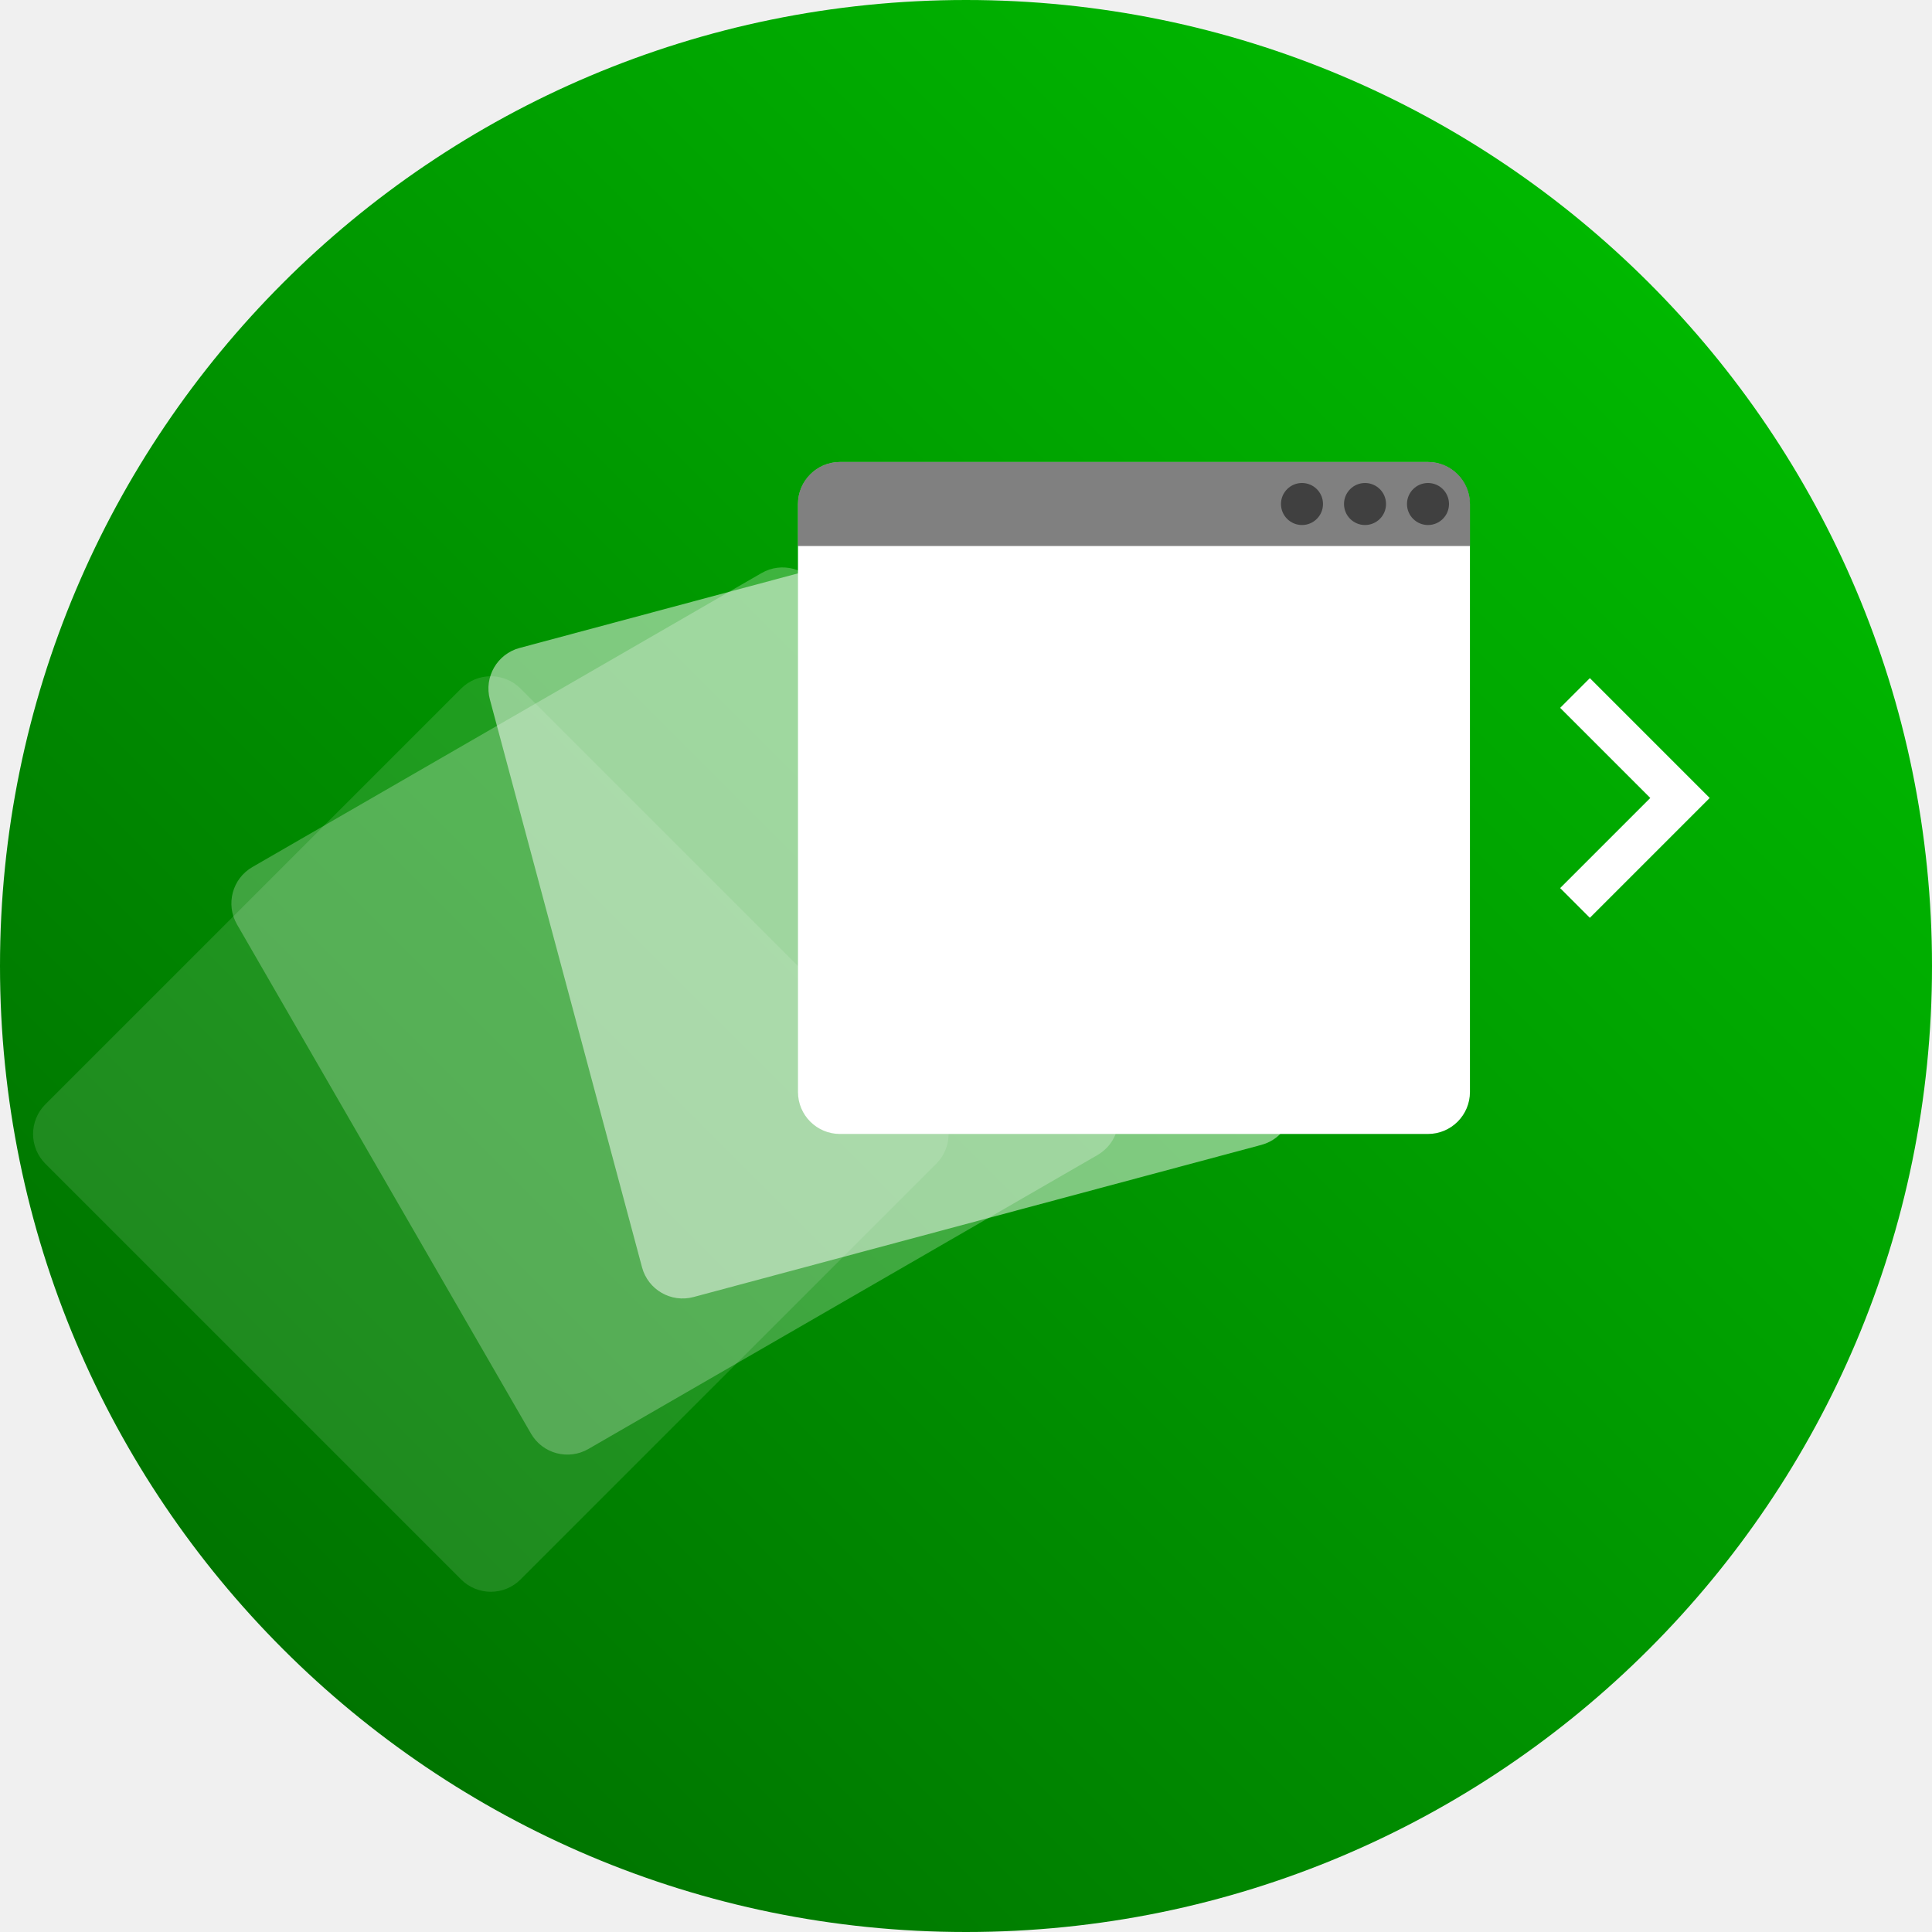
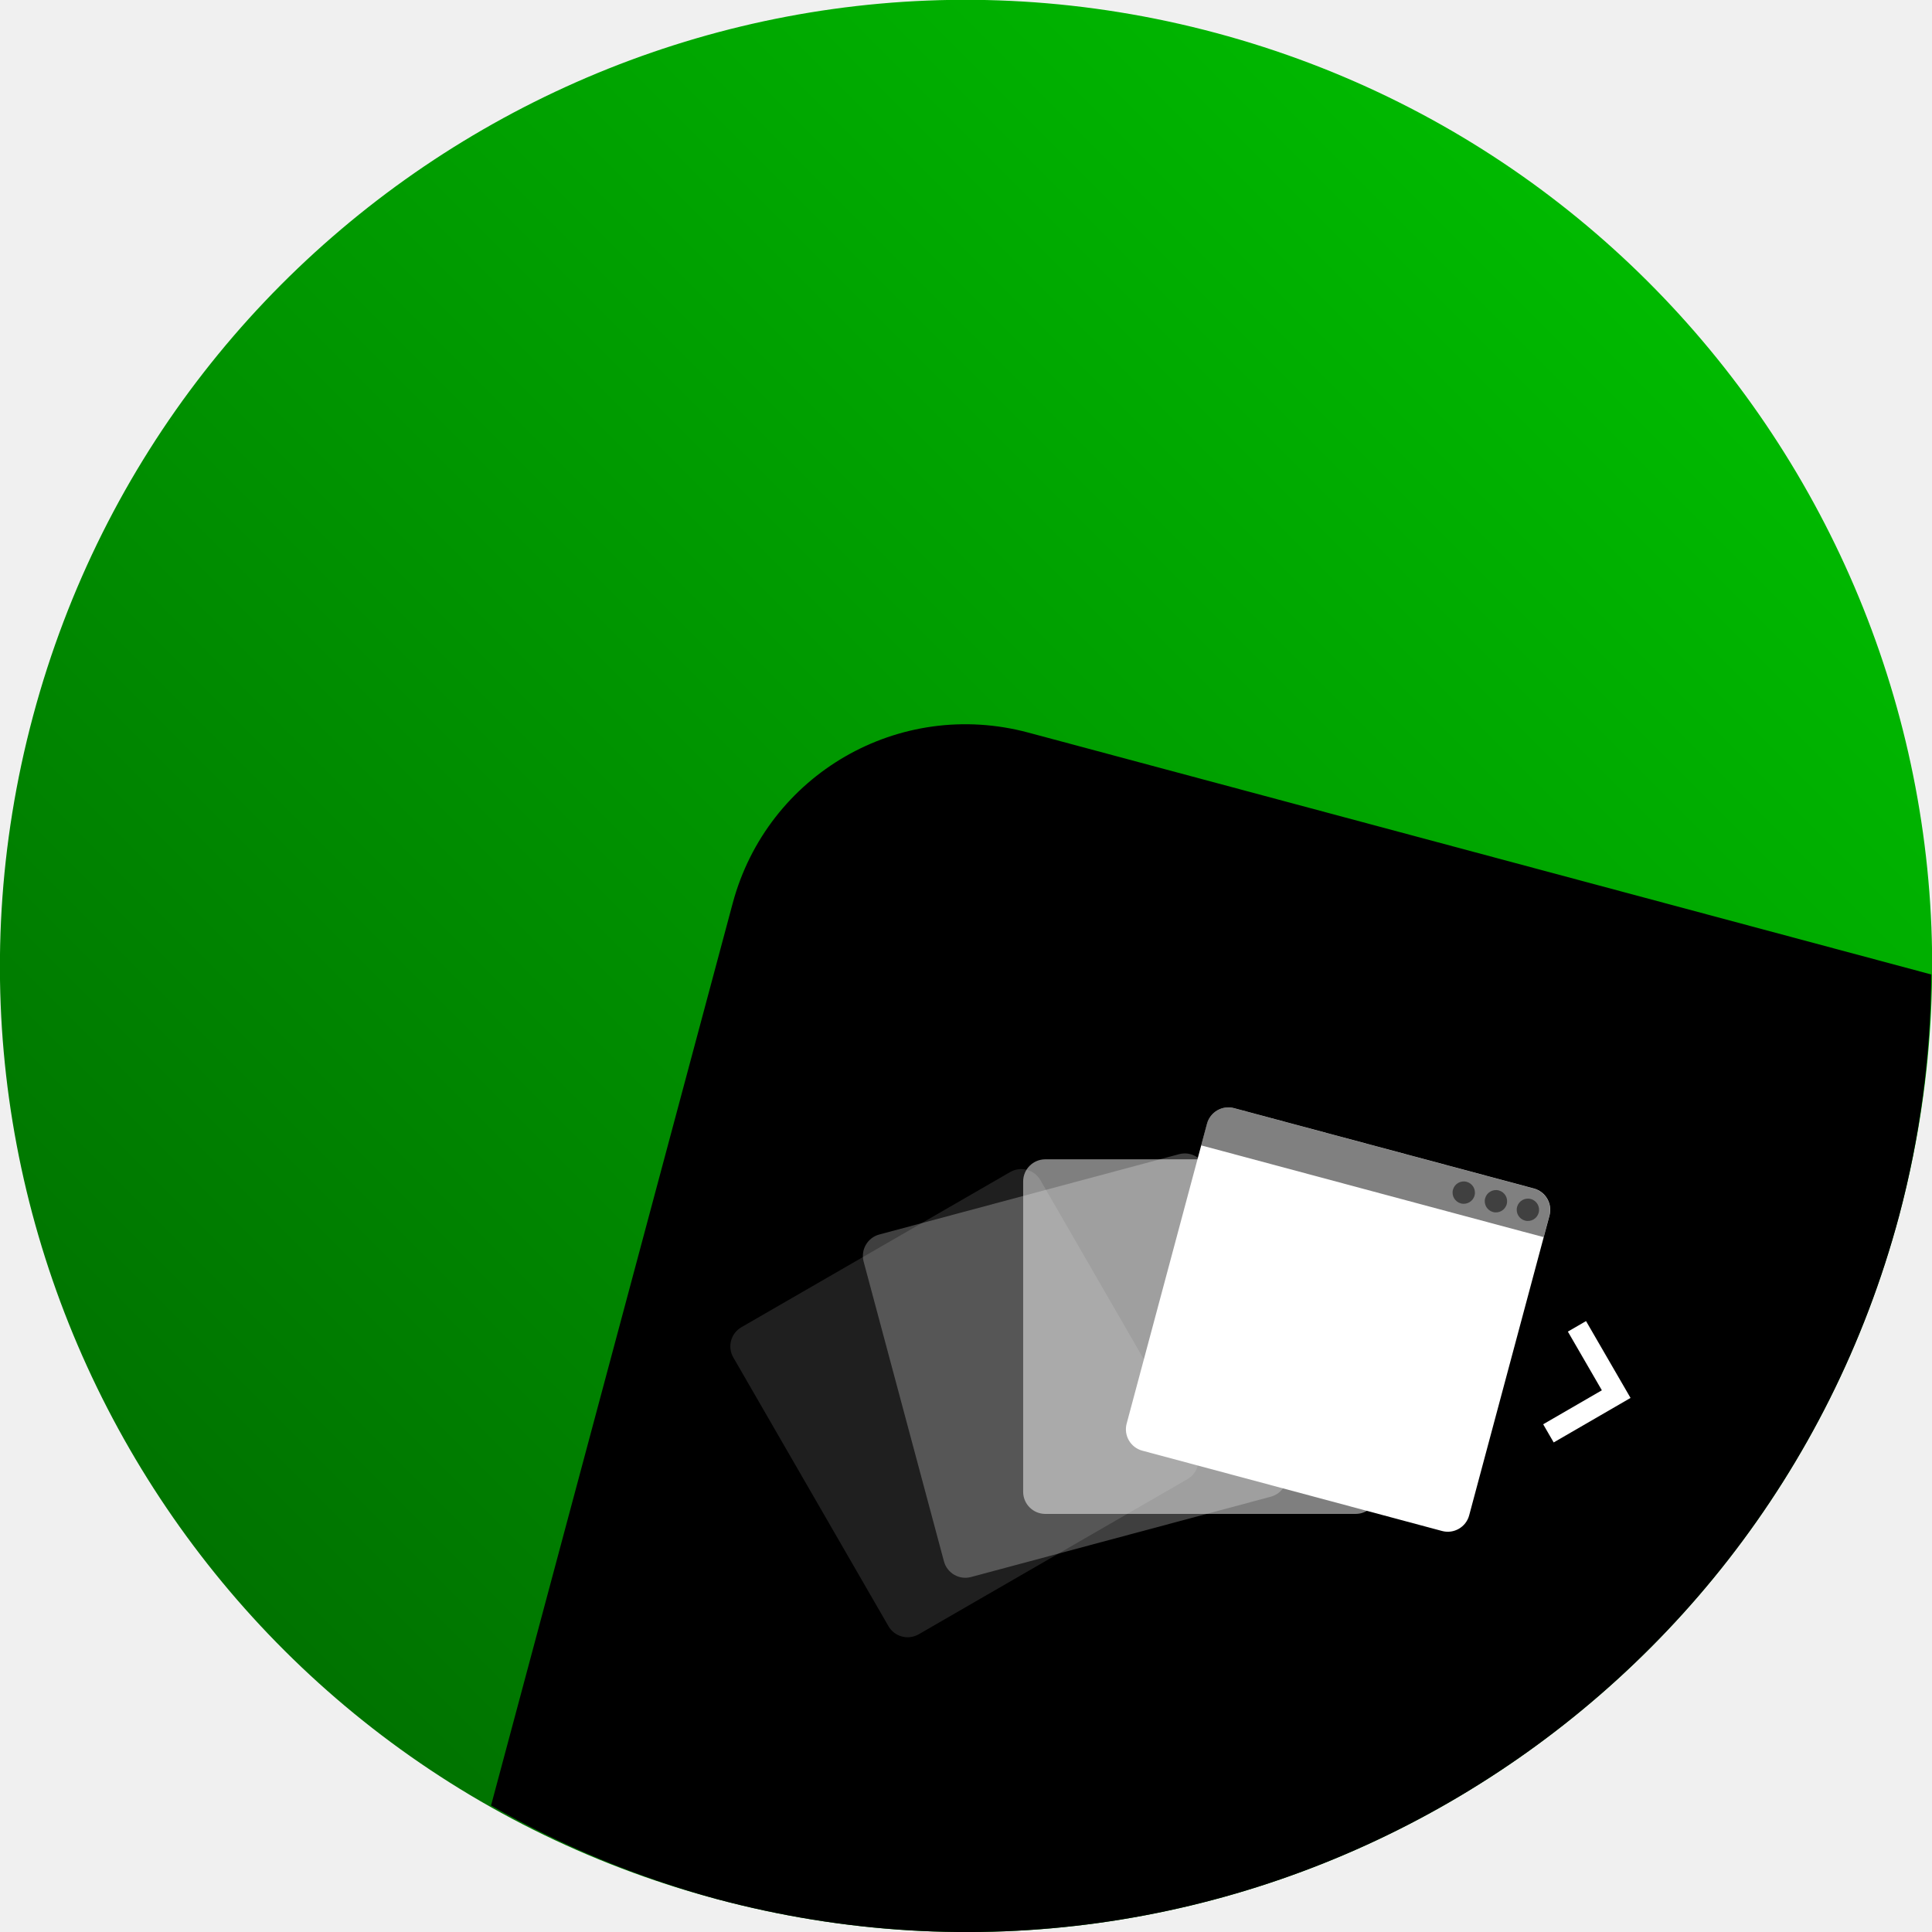
- <svg xmlns="http://www.w3.org/2000/svg" xmlns:xlink="http://www.w3.org/1999/xlink" height="32" width="32" version="1.1" id="svg5">
-   <defs id="defs7">
-     <linearGradient gradientTransform="matrix(0.6956522,0,0,0.6956522,-0.6956528,-699.3824)" xlink:href="#linearGradient4167" id="linearGradient4173" x1="0" y1="1052.362" x2="48" y2="1004.362" gradientUnits="userSpaceOnUse" />
-     <linearGradient id="linearGradient4167">
-       <stop style="stop-color:#006400;stop-opacity:1" offset="0" id="stop4169" />
-       <stop style="stop-color:#00c800;stop-opacity:1" offset="1" id="stop4171" />
+ <svg xmlns="http://www.w3.org/2000/svg" xmlns:xlink="http://www.w3.org/1999/xlink" width="32" height="32" viewBox="0 0 8.467 8.467" version="1.1" id="svg20249">
+   <defs id="defs20243">
+     <linearGradient xlink:href="#linearGradient9124" id="linearGradient822-6-17" x1="4.686" y1="35.596" x2="27.314" y2="-3.596" gradientUnits="userSpaceOnUse" gradientTransform="matrix(0.2645833,0,0,0.2645833,75.62946,277.4615)" />
+     <linearGradient id="linearGradient9124">
+       <stop style="stop-color:#006400;stop-opacity:1" offset="0" id="stop9120" />
+       <stop style="stop-color:#00c800;stop-opacity:1" offset="1" id="stop9122" />
    </linearGradient>
  </defs>
-   <circle cy="16" cx="16" id="path4142" style="opacity:1;fill:url(#linearGradient4173);fill-opacity:1;fill-rule:nonzero;stroke:none;stroke-width:4.174;stroke-linecap:butt;stroke-linejoin:miter;stroke-miterlimit:4;stroke-dasharray:none;stroke-opacity:1" r="16" />
-   <rect ry="0.696" rx="0.696" y="13.465" x="-13.098" height="11.13" width="11.13" id="rect4180-5-8" style="opacity:1;fill:#ffffff;fill-opacity:0.122;fill-rule:nonzero;stroke:none;stroke-width:4.174;stroke-linecap:butt;stroke-linejoin:miter;stroke-miterlimit:4;stroke-dasharray:none;stroke-opacity:1" transform="rotate(-45)" />
-   <rect ry="0.696" rx="0.696" y="14.527" x="-4.256" height="11.13" width="11.13" id="rect4180" style="opacity:1;fill:#ffffff;fill-opacity:0.247;fill-rule:nonzero;stroke:none;stroke-width:4.174;stroke-linecap:butt;stroke-linejoin:miter;stroke-miterlimit:4;stroke-dasharray:none;stroke-opacity:1" transform="rotate(-30)" />
-   <rect transform="rotate(-15)" ry="0.696" rx="0.696" y="12.594" x="4.839" height="11.13" width="11.13" id="rect4180-1" style="opacity:1;fill:#ffffff;fill-opacity:0.498;fill-rule:nonzero;stroke:none;stroke-width:4.174;stroke-linecap:butt;stroke-linejoin:miter;stroke-miterlimit:4;stroke-dasharray:none;stroke-opacity:1" />
-   <rect ry="0.696" rx="0.696" y="7.652" x="13.217" height="11.13" width="11.13" id="rect4180-5" style="opacity:1;fill:#ffffff;fill-opacity:1;fill-rule:nonzero;stroke:none;stroke-width:4.174;stroke-linecap:butt;stroke-linejoin:miter;stroke-miterlimit:4;stroke-dasharray:none;stroke-opacity:1" />
-   <path id="path4205" d="m 26.087,11.478 1.739,1.739 -1.739,1.739" style="opacity:1;fill:none;fill-opacity:1;fill-rule:nonzero;stroke:#ffffff;stroke-width:0.696;stroke-linecap:butt;stroke-linejoin:miter;stroke-miterlimit:4;stroke-dasharray:none;stroke-opacity:1" />
-   <path id="rect8234" d="m 13.913,7.652 c -0.385,0 -0.696,0.31 -0.696,0.696 v 0.696 h 0.696 9.739 0.696 v -0.696 c 0,-0.385 -0.31,-0.696 -0.696,-0.696 z" style="opacity:1;fill:#000000;fill-opacity:0.498;fill-rule:nonzero;stroke:none;stroke-width:0.696;stroke-linecap:butt;stroke-linejoin:miter;stroke-miterlimit:4;stroke-dasharray:none;stroke-opacity:1" />
-   <circle cy="8.348" cx="23.652" id="path8239" style="opacity:1;fill:#000000;fill-opacity:0.498;fill-rule:nonzero;stroke:none;stroke-width:0.696;stroke-linecap:butt;stroke-linejoin:miter;stroke-miterlimit:4;stroke-dasharray:none;stroke-opacity:1" r="0.348" />
-   <circle cy="8.348" cx="22.609" id="path8250" style="opacity:1;fill:#000000;fill-opacity:0.498;fill-rule:nonzero;stroke:none;stroke-width:0.696;stroke-linecap:butt;stroke-linejoin:miter;stroke-miterlimit:4;stroke-dasharray:none;stroke-opacity:1" r="0.348" />
-   <circle cy="8.348" cx="21.565" id="path8252" style="opacity:1;fill:#000000;fill-opacity:0.498;fill-rule:nonzero;stroke:none;stroke-width:0.696;stroke-linecap:butt;stroke-linejoin:miter;stroke-miterlimit:4;stroke-dasharray:none;stroke-opacity:1" r="0.348" />
+   <g id="layer1" transform="translate(0,-288.5333)">
+     <circle style="opacity:1;fill:url(#linearGradient822-6-17);fill-opacity:1;stroke:none;stroke-width:0.265;stroke-linecap:round;stroke-linejoin:round;stroke-miterlimit:4;stroke-dasharray:none;stroke-dashoffset:0;stroke-opacity:1;paint-order:normal" id="path814-2-7" cx="79.863" cy="281.695" r="4.233" transform="rotate(15)" />
+     <path style="opacity:1;fill:#000000;fill-opacity:1;stroke:none;stroke-width:0.36;stroke-linecap:round;stroke-linejoin:round;stroke-miterlimit:4;stroke-dasharray:none;stroke-dashoffset:0;stroke-opacity:1;paint-order:normal" d="m 4.507,291.744 c -0.566,-0.152 -1.144,0.182 -1.296,0.748 l -1.059,3.954 a 4.233,4.233 0 0 0 0.986,0.409 4.233,4.233 0 0 0 5.185,-2.993 4.233,4.233 0 0 0 0.141,-1.058 z" id="rect824-6-4" />
+     <rect ry="0.097" rx="0.097" y="256.539" x="-144.458" height="1.554" width="1.554" id="rect4180-5-8-1" style="opacity:1;fill:#ffffff;fill-opacity:0.122;fill-rule:nonzero;stroke:none;stroke-width:0.552;stroke-linecap:butt;stroke-linejoin:miter;stroke-miterlimit:4;stroke-dasharray:none;stroke-opacity:1" transform="rotate(-30)" />
+     <rect ry="0.097" rx="0.097" y="284.925" x="-72.453" height="1.554" width="1.554" id="rect4180-8" style="opacity:1;fill:#ffffff;fill-opacity:0.247;fill-rule:nonzero;stroke:none;stroke-width:0.552;stroke-linecap:butt;stroke-linejoin:miter;stroke-miterlimit:4;stroke-dasharray:none;stroke-opacity:1" transform="rotate(-15)" />
+     <rect ry="0.097" rx="0.097" y="293.614" x="4.484" height="1.554" width="1.554" id="rect4180-1-5" style="opacity:1;fill:#ffffff;fill-opacity:0.498;fill-rule:nonzero;stroke:none;stroke-width:0.552;stroke-linecap:butt;stroke-linejoin:miter;stroke-miterlimit:4;stroke-dasharray:none;stroke-opacity:1" />
+     <rect ry="0.097" rx="0.097" y="281.993" x="81.062" height="1.554" width="1.554" id="rect4180-5-9" style="opacity:1;fill:#ffffff;fill-opacity:1;fill-rule:nonzero;stroke:none;stroke-width:0.552;stroke-linecap:butt;stroke-linejoin:miter;stroke-miterlimit:4;stroke-dasharray:none;stroke-opacity:1" transform="rotate(15)" />
+     <path id="path4205-7" d="m 6.911,294.346 0.172,0.297 -0.297,0.172" style="opacity:1;fill:none;fill-opacity:1;fill-rule:nonzero;stroke:#ffffff;stroke-width:0.092;stroke-linecap:butt;stroke-linejoin:miter;stroke-miterlimit:4;stroke-dasharray:none;stroke-opacity:1" />
+     <path id="rect8234-5" d="m 5.408,293.39 c -0.052,-0.014 -0.105,0.017 -0.119,0.069 l -0.025,0.094 0.094,0.025 1.313,0.352 0.094,0.025 0.025,-0.094 c 0.014,-0.052 -0.017,-0.105 -0.069,-0.119 z" style="opacity:1;fill:#000000;fill-opacity:0.498;fill-rule:nonzero;stroke:none;stroke-width:0.092;stroke-linecap:butt;stroke-linejoin:miter;stroke-miterlimit:4;stroke-dasharray:none;stroke-opacity:1" />
+     <circle cy="282.09" cx="82.518" id="path8239-3" style="opacity:1;fill:#000000;fill-opacity:0.498;fill-rule:nonzero;stroke:none;stroke-width:0.092;stroke-linecap:butt;stroke-linejoin:miter;stroke-miterlimit:4;stroke-dasharray:none;stroke-opacity:1" r="0.049" transform="rotate(15)" />
+     <circle cy="282.09" cx="82.373" id="path8250-8" style="opacity:1;fill:#000000;fill-opacity:0.498;fill-rule:nonzero;stroke:none;stroke-width:0.092;stroke-linecap:butt;stroke-linejoin:miter;stroke-miterlimit:4;stroke-dasharray:none;stroke-opacity:1" r="0.049" transform="rotate(15)" />
+     <circle cy="282.09" cx="82.227" id="path8252-8" style="opacity:1;fill:#000000;fill-opacity:0.498;fill-rule:nonzero;stroke:none;stroke-width:0.092;stroke-linecap:butt;stroke-linejoin:miter;stroke-miterlimit:4;stroke-dasharray:none;stroke-opacity:1" r="0.049" transform="rotate(15)" />
+   </g>
</svg>
